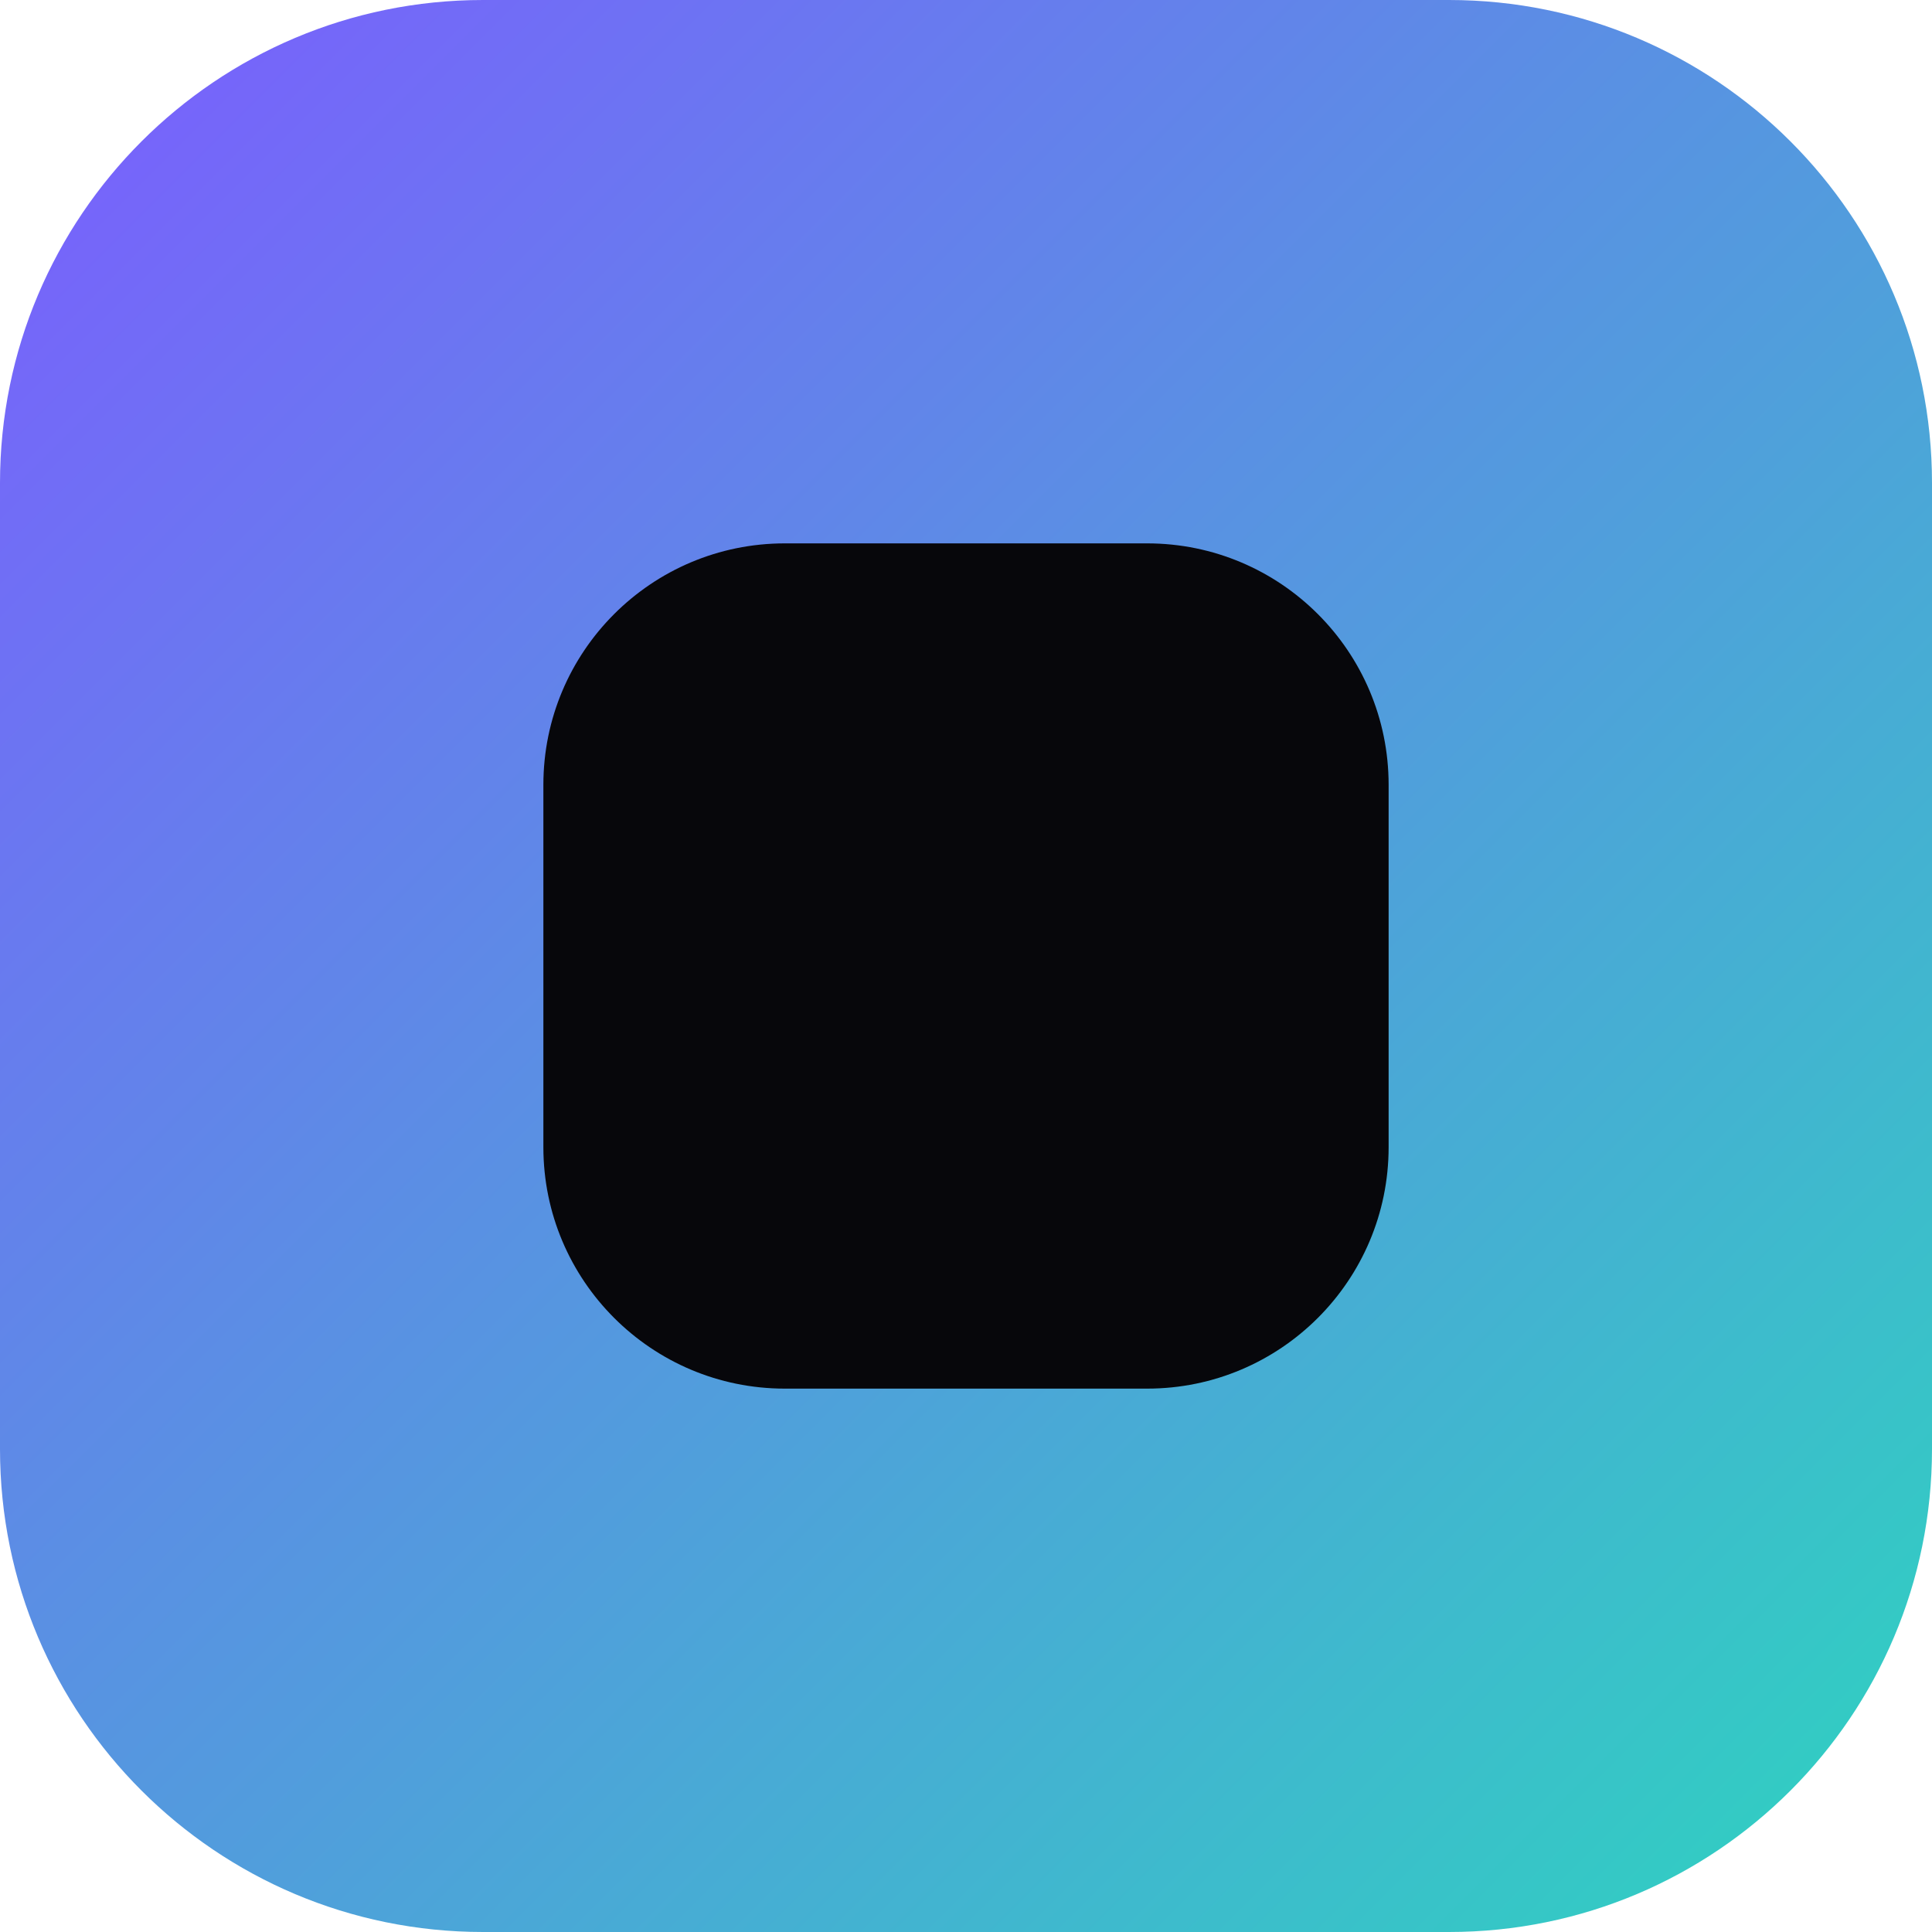
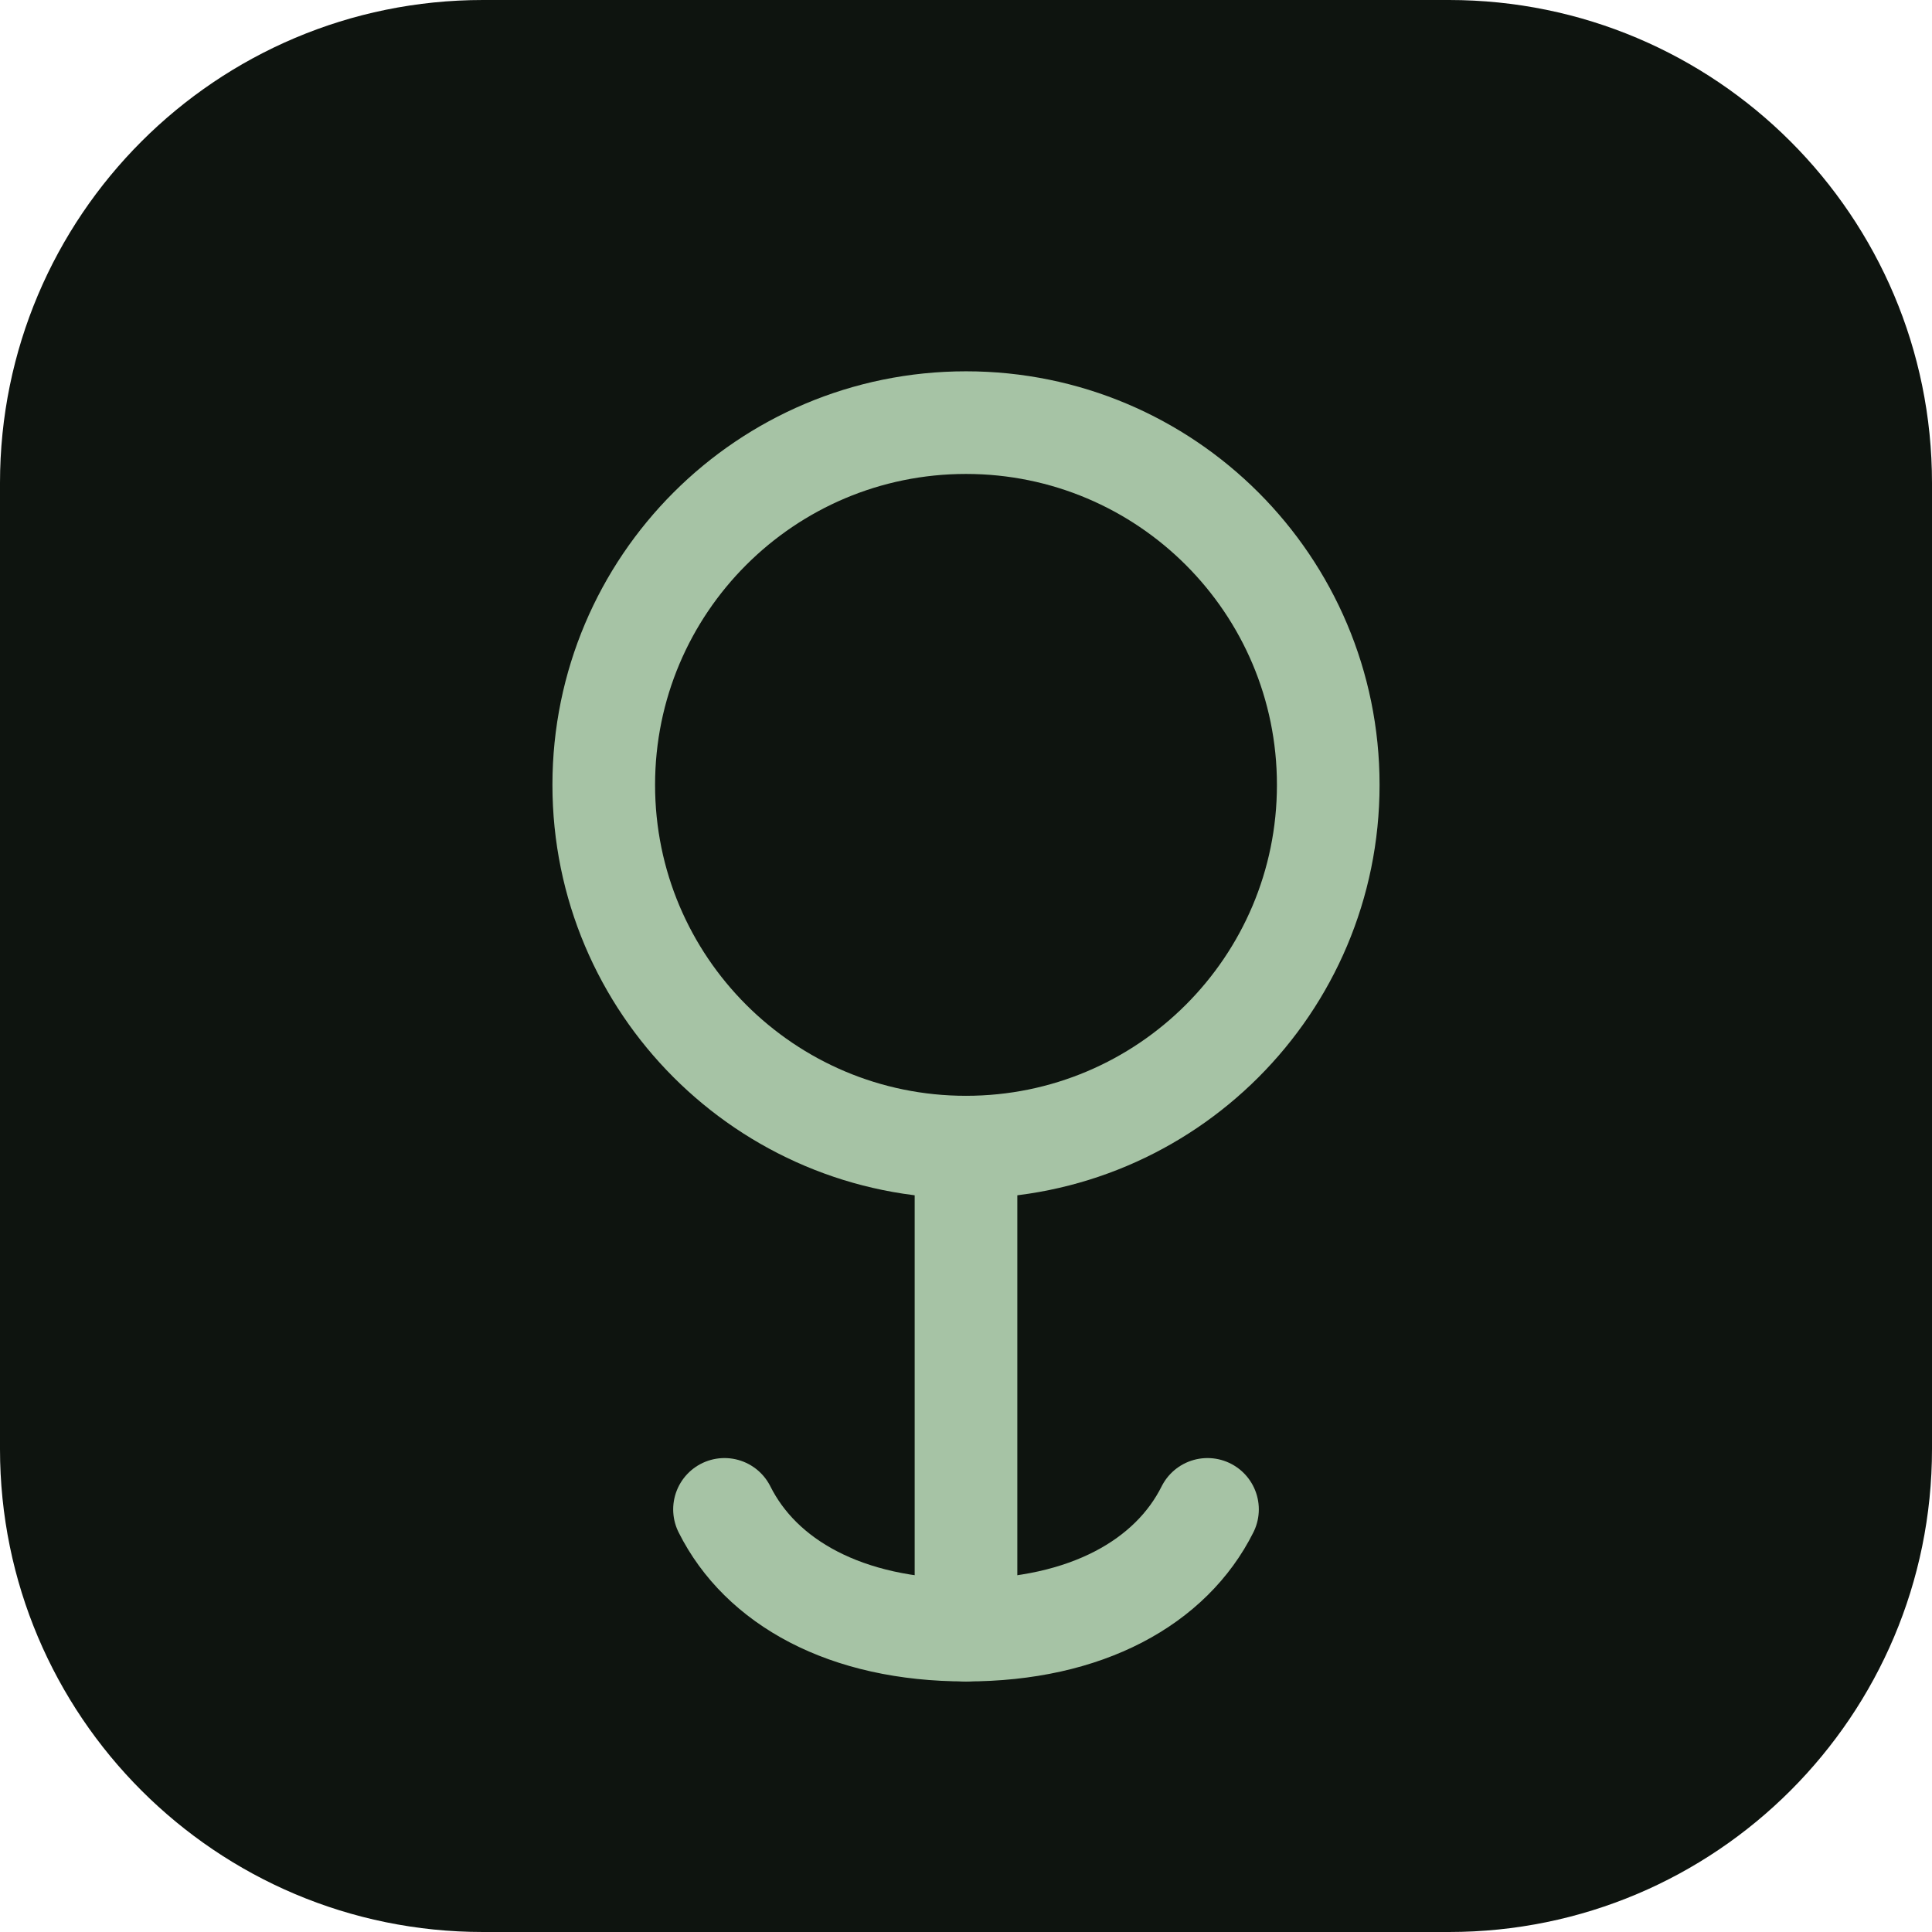
<svg xmlns="http://www.w3.org/2000/svg" viewBox="0 0 32 32">
-   <defs>
-     <linearGradient id="g" x1="0" y1="0" x2="1" y2="1">
-       <stop offset="0" stop-color="#7c5cff" />
-       <stop offset="1" stop-color="#2dd4bf" />
-     </linearGradient>
-   </defs>
-   <rect width="32" height="32" rx="8" fill="url(#g)" />
-   <rect x="9" y="9" width="14" height="14" rx="4" fill="#07070b" />
+   <rect width="32" height="32" rx="8" fill="#0e140f" />
+   <g stroke="#a6c3a5" stroke-width="1.7" fill="none" stroke-linecap="round" stroke-linejoin="round">
+     <circle cx="16" cy="13" r="6" />
+     <path d="M16 19v8" />
+     <path d="M16 27c-2 0-3.4-.8-4-2M16 27c2 0 3.4-.8 4-2" />
+   </g>
</svg>
